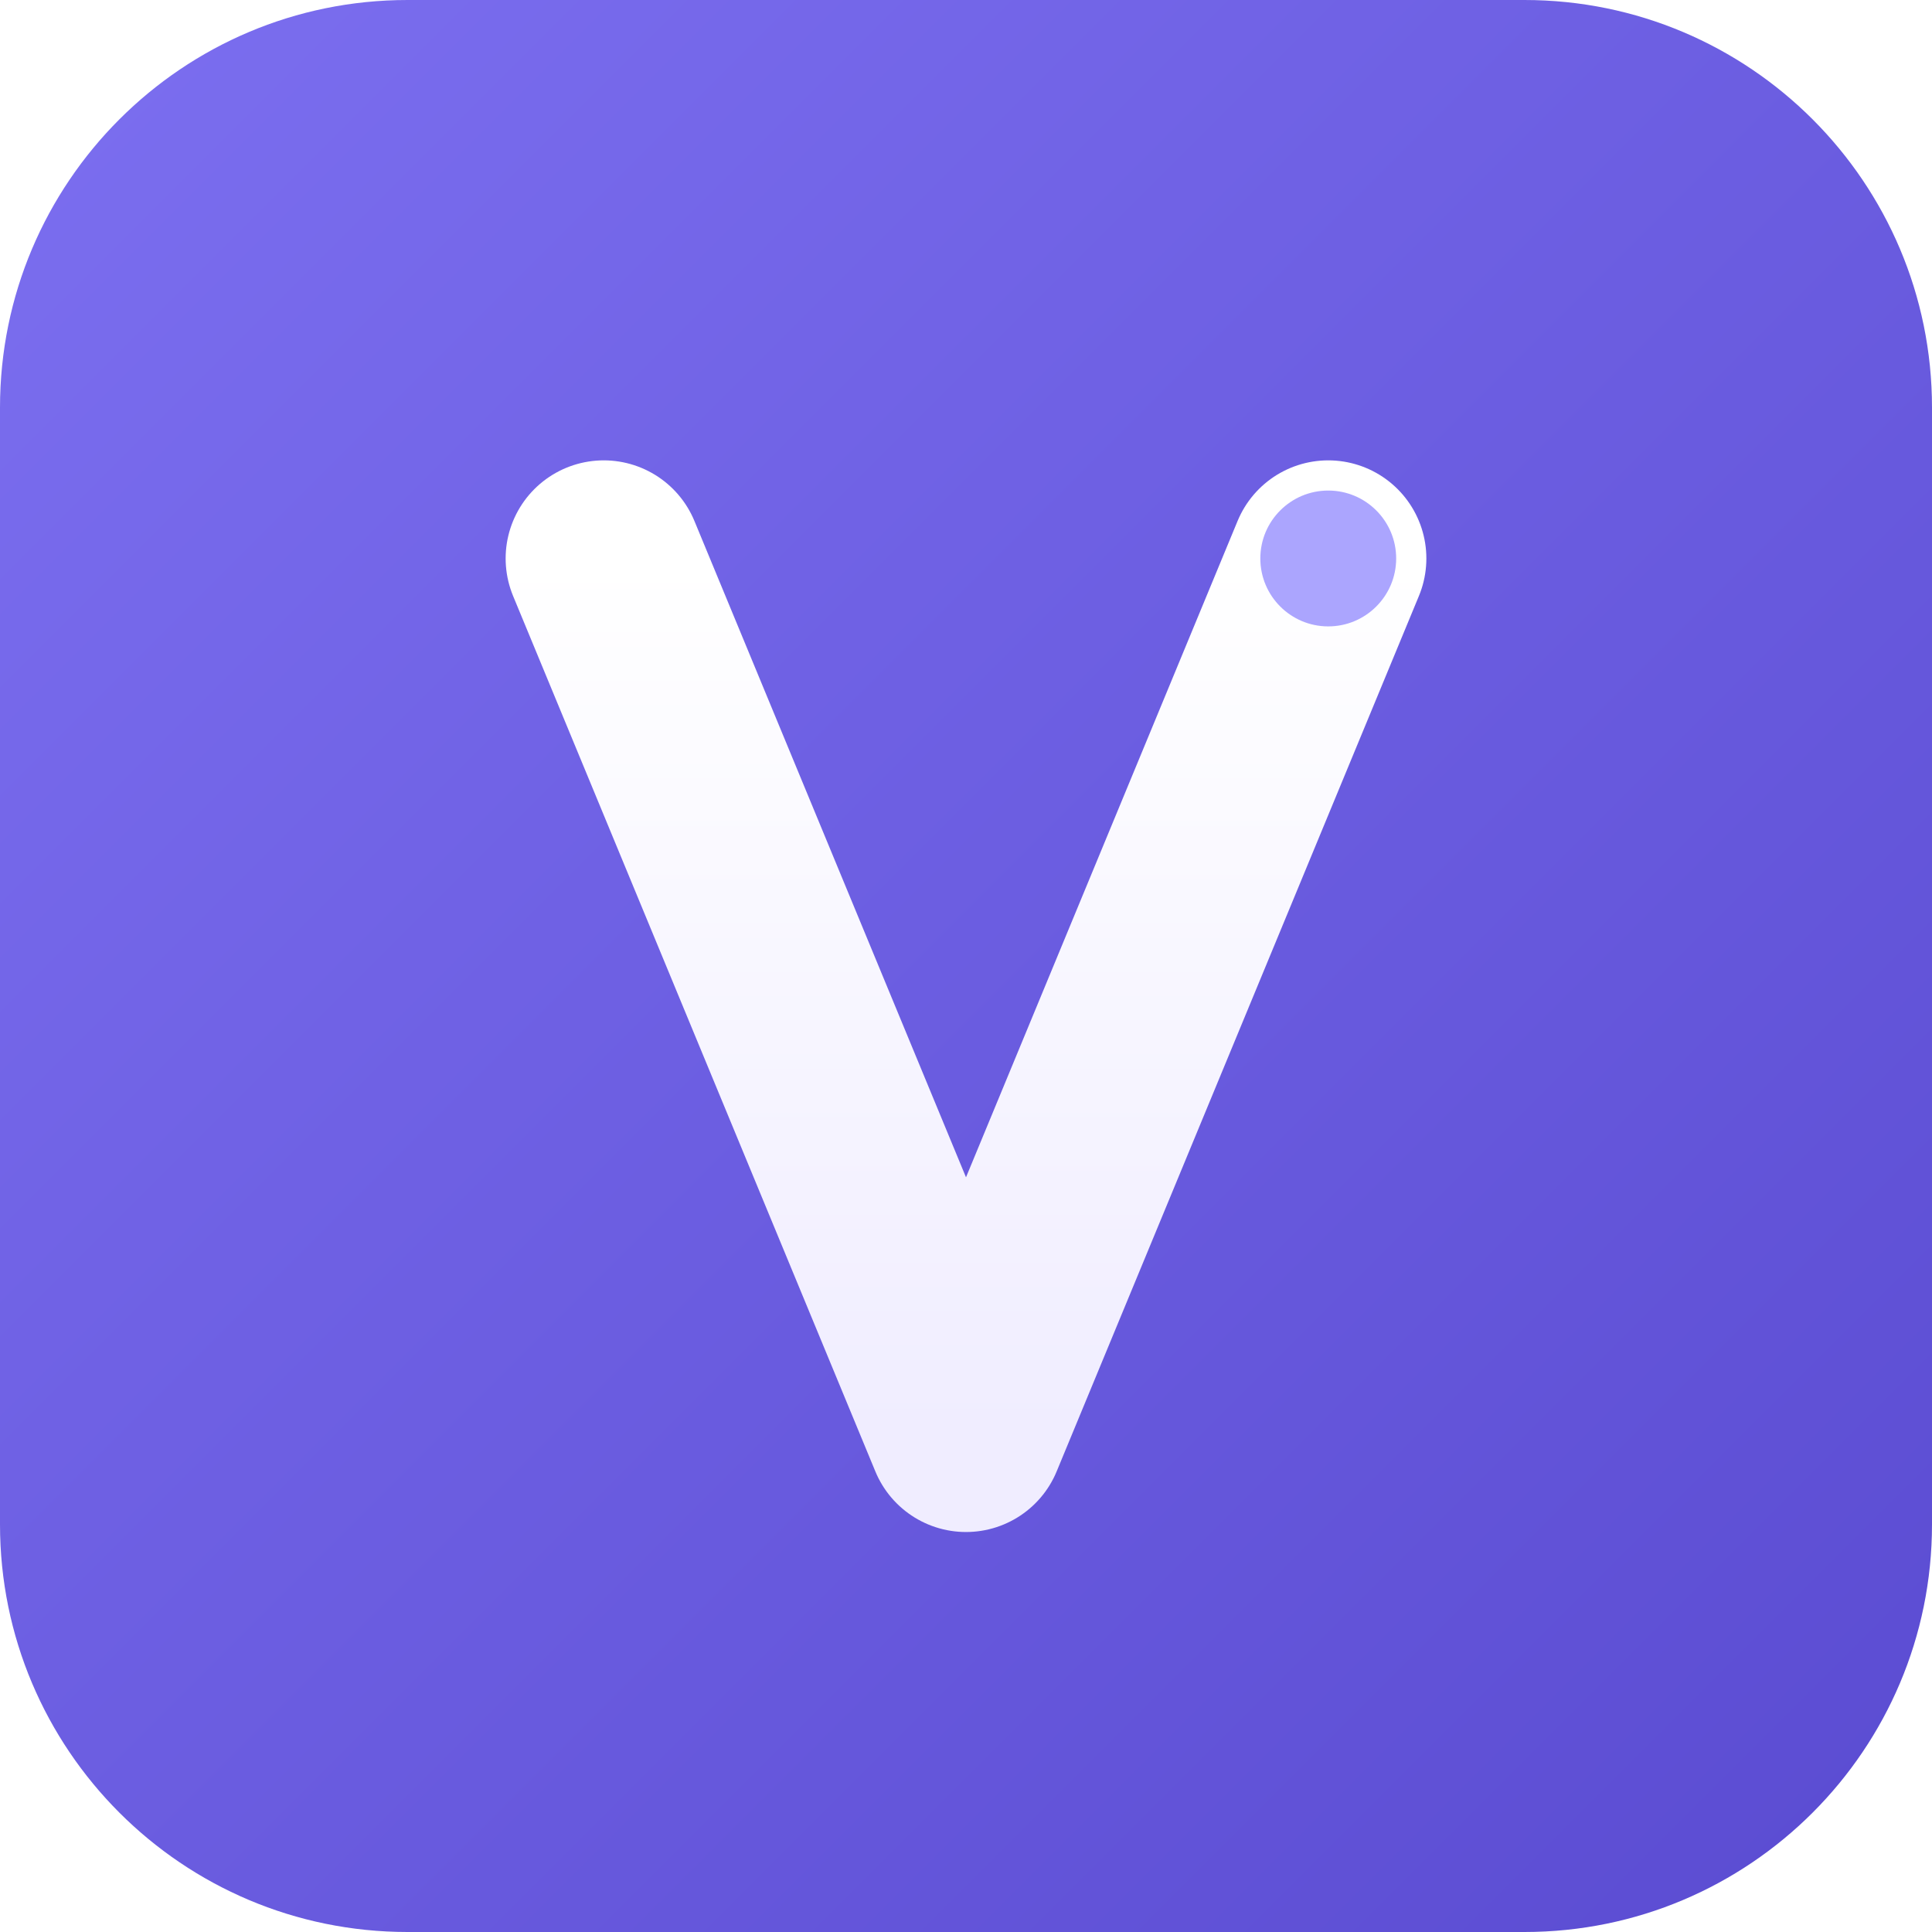
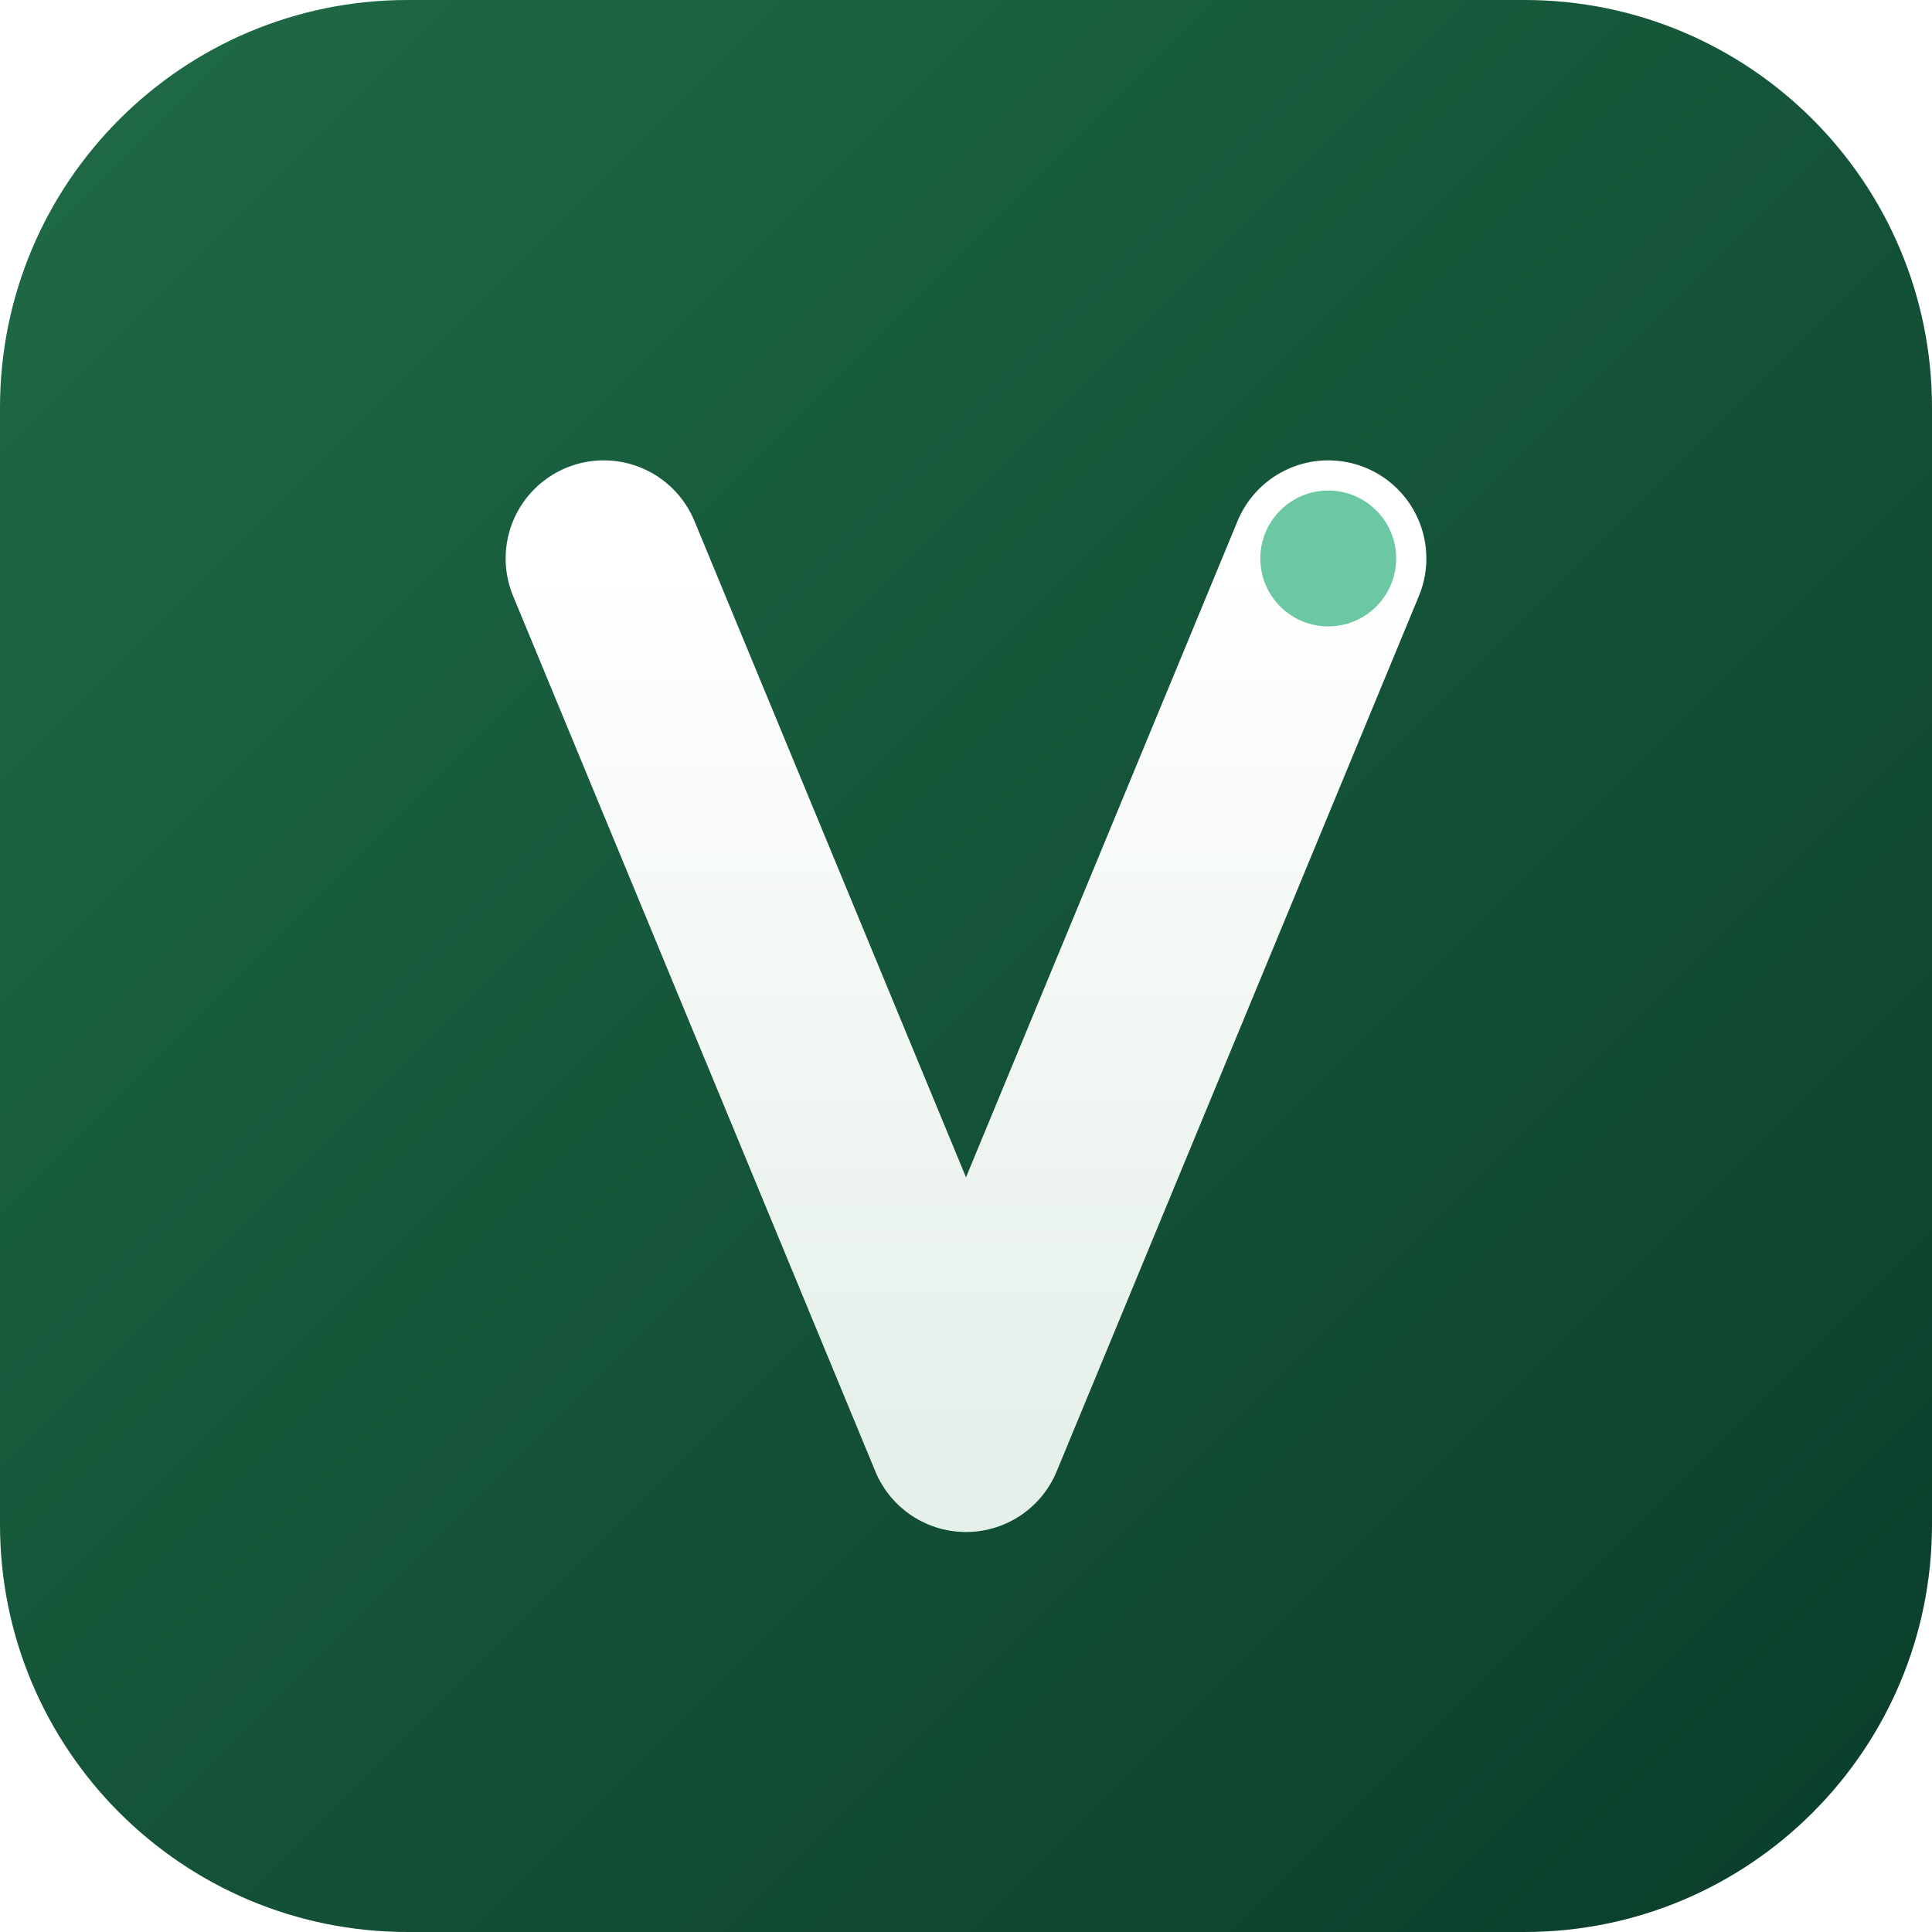
<svg xmlns="http://www.w3.org/2000/svg" viewBox="0 0 512 512" width="512" height="512">
  <defs>
    <linearGradient id="bg" x1="0%" y1="0%" x2="100%" y2="100%">
-       <stop offset="0%" stop-color="#7C6FF0" />
-       <stop offset="100%" stop-color="#5A4BD1" />
+       <stop offset="0%" stop-color="#1F6B47" />
+       <stop offset="100%" stop-color="#0A3D2A" />
    </linearGradient>
    <linearGradient id="vGrad" x1="0%" y1="0%" x2="0%" y2="100%">
      <stop offset="0%" stop-color="#FFFFFF" />
-       <stop offset="100%" stop-color="#F0EDFF" />
+       <stop offset="100%" stop-color="#E6F0EA" />
    </linearGradient>
  </defs>
  <rect width="512" height="512" rx="108" fill="url(#bg)" />
  <path d="M160 148 L256 380 L352 148" fill="none" stroke="url(#vGrad)" stroke-width="52" stroke-linecap="round" stroke-linejoin="round" />
-   <circle cx="352" cy="148" r="18" fill="#A29BFE" opacity="0.9" />
+   <circle cx="352" cy="148" r="18" fill="#5BC298" opacity="0.9" />
</svg>
